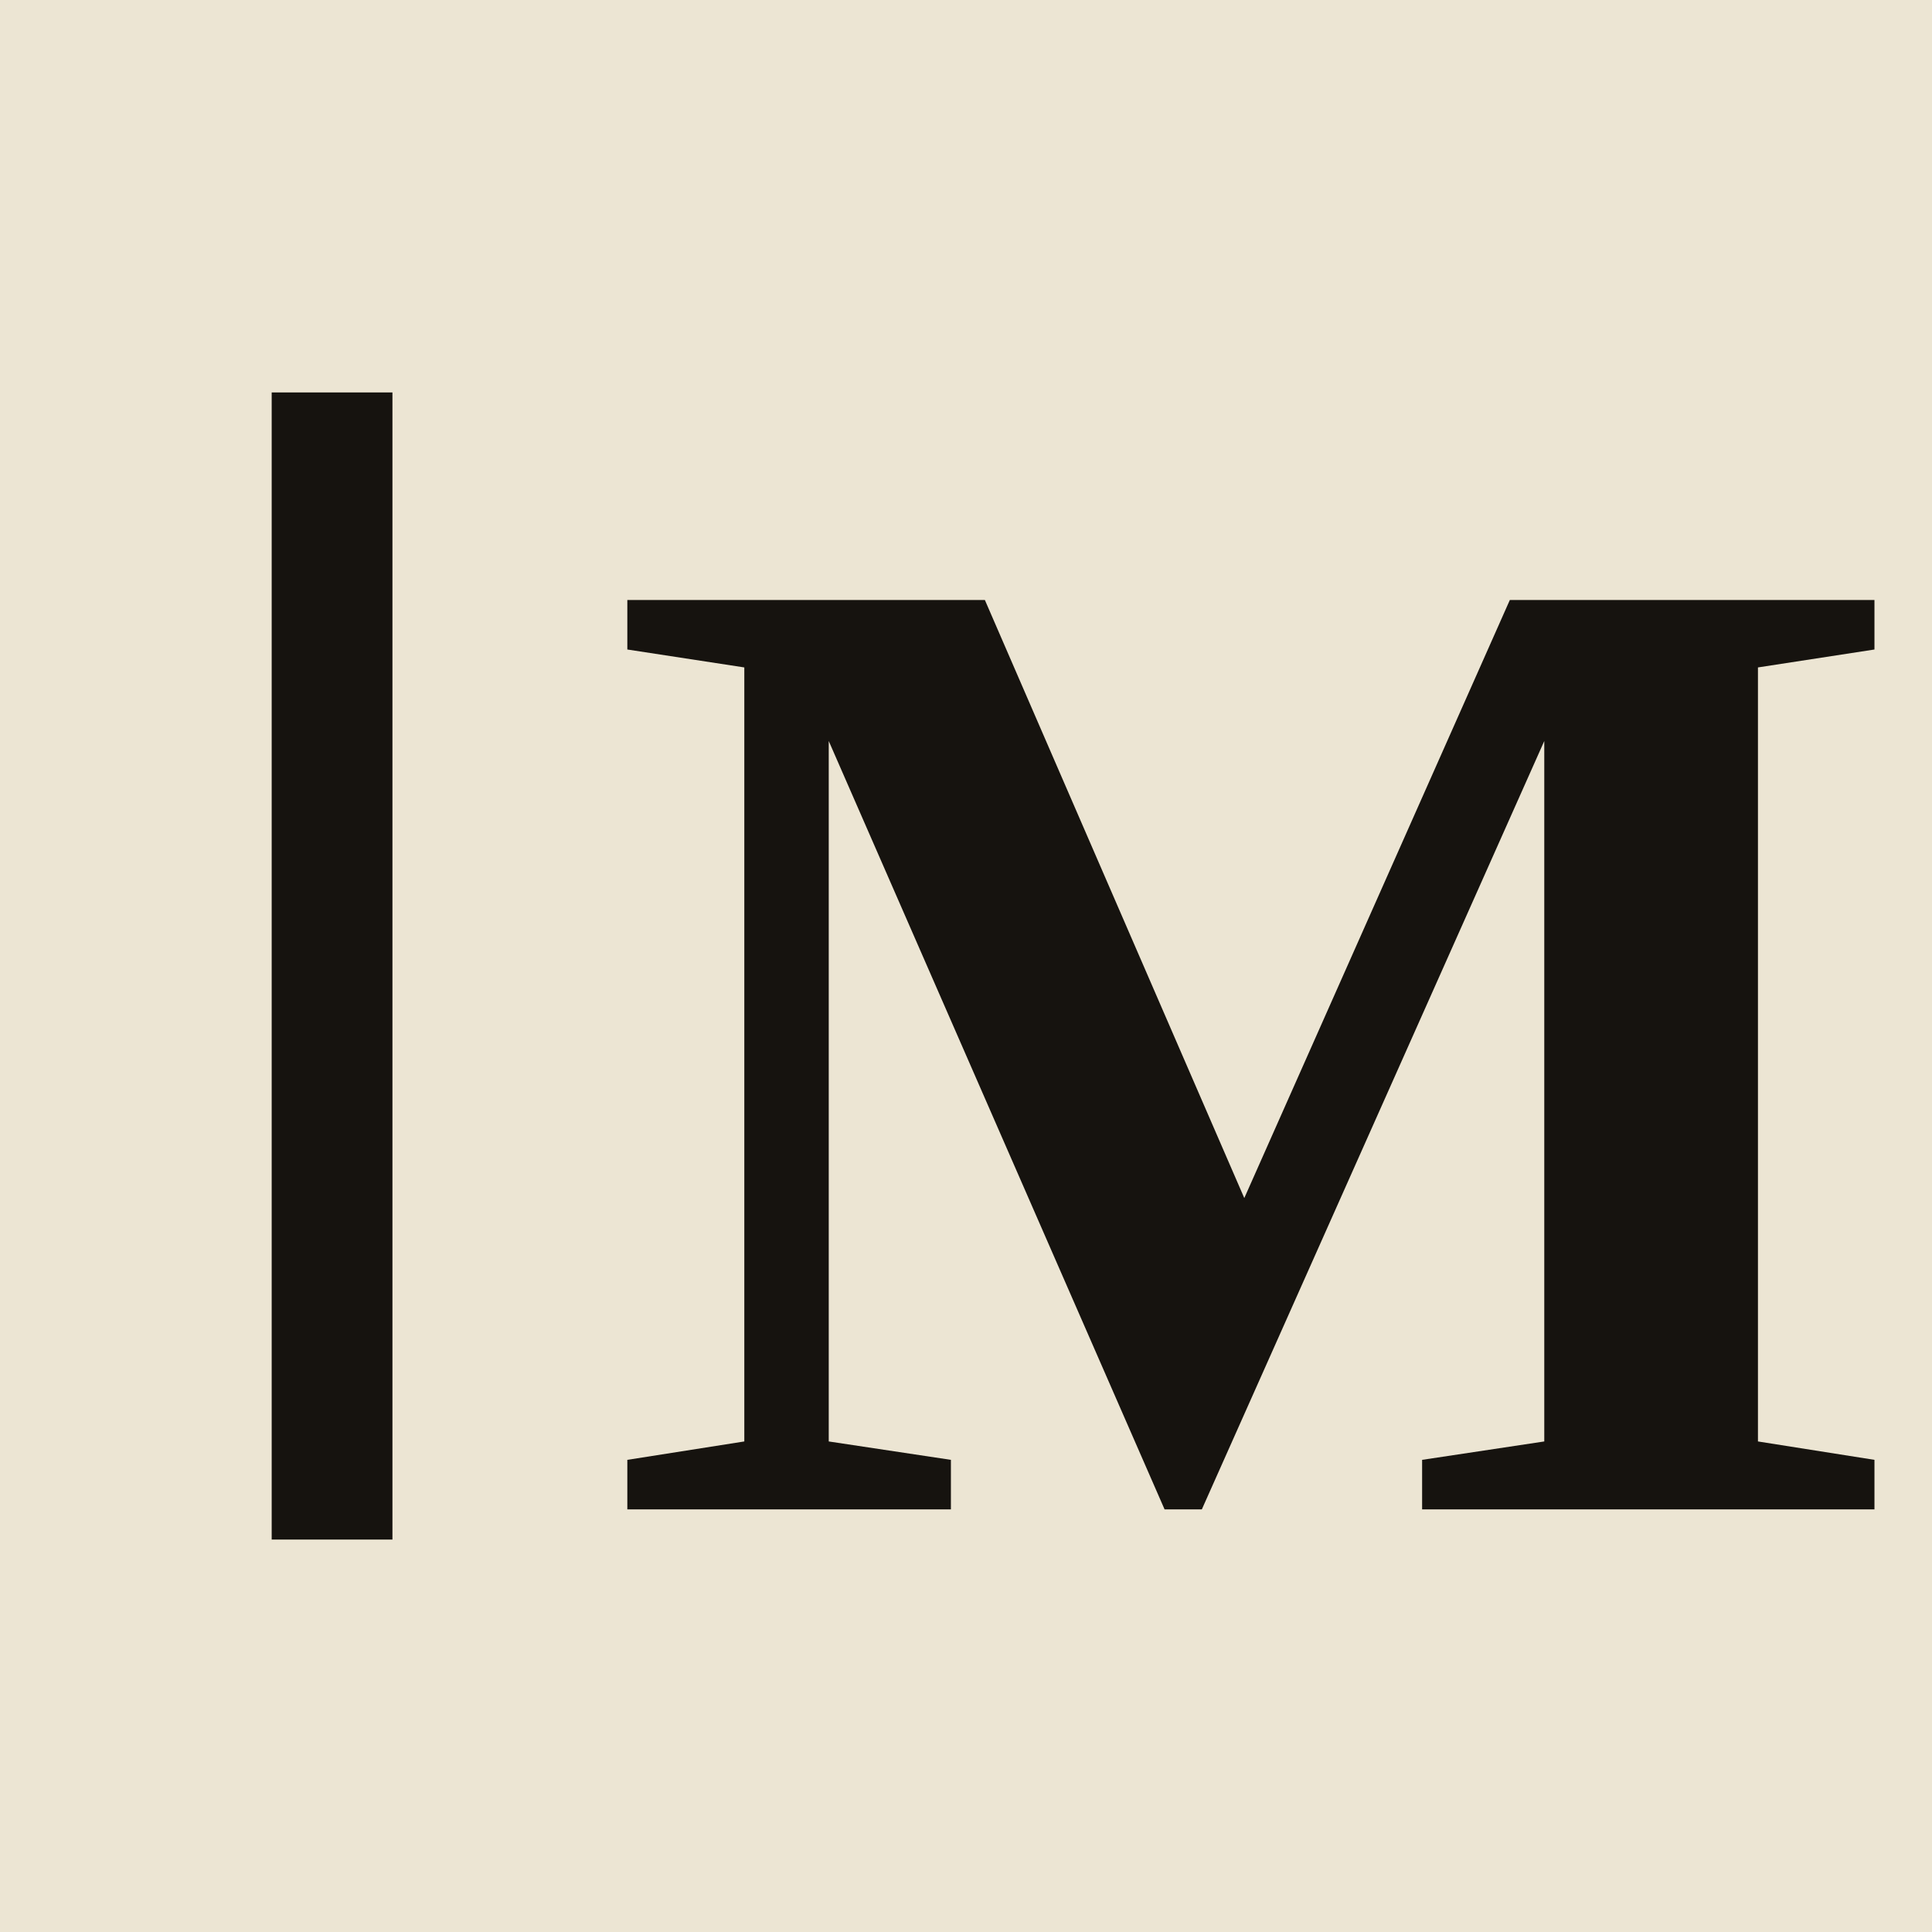
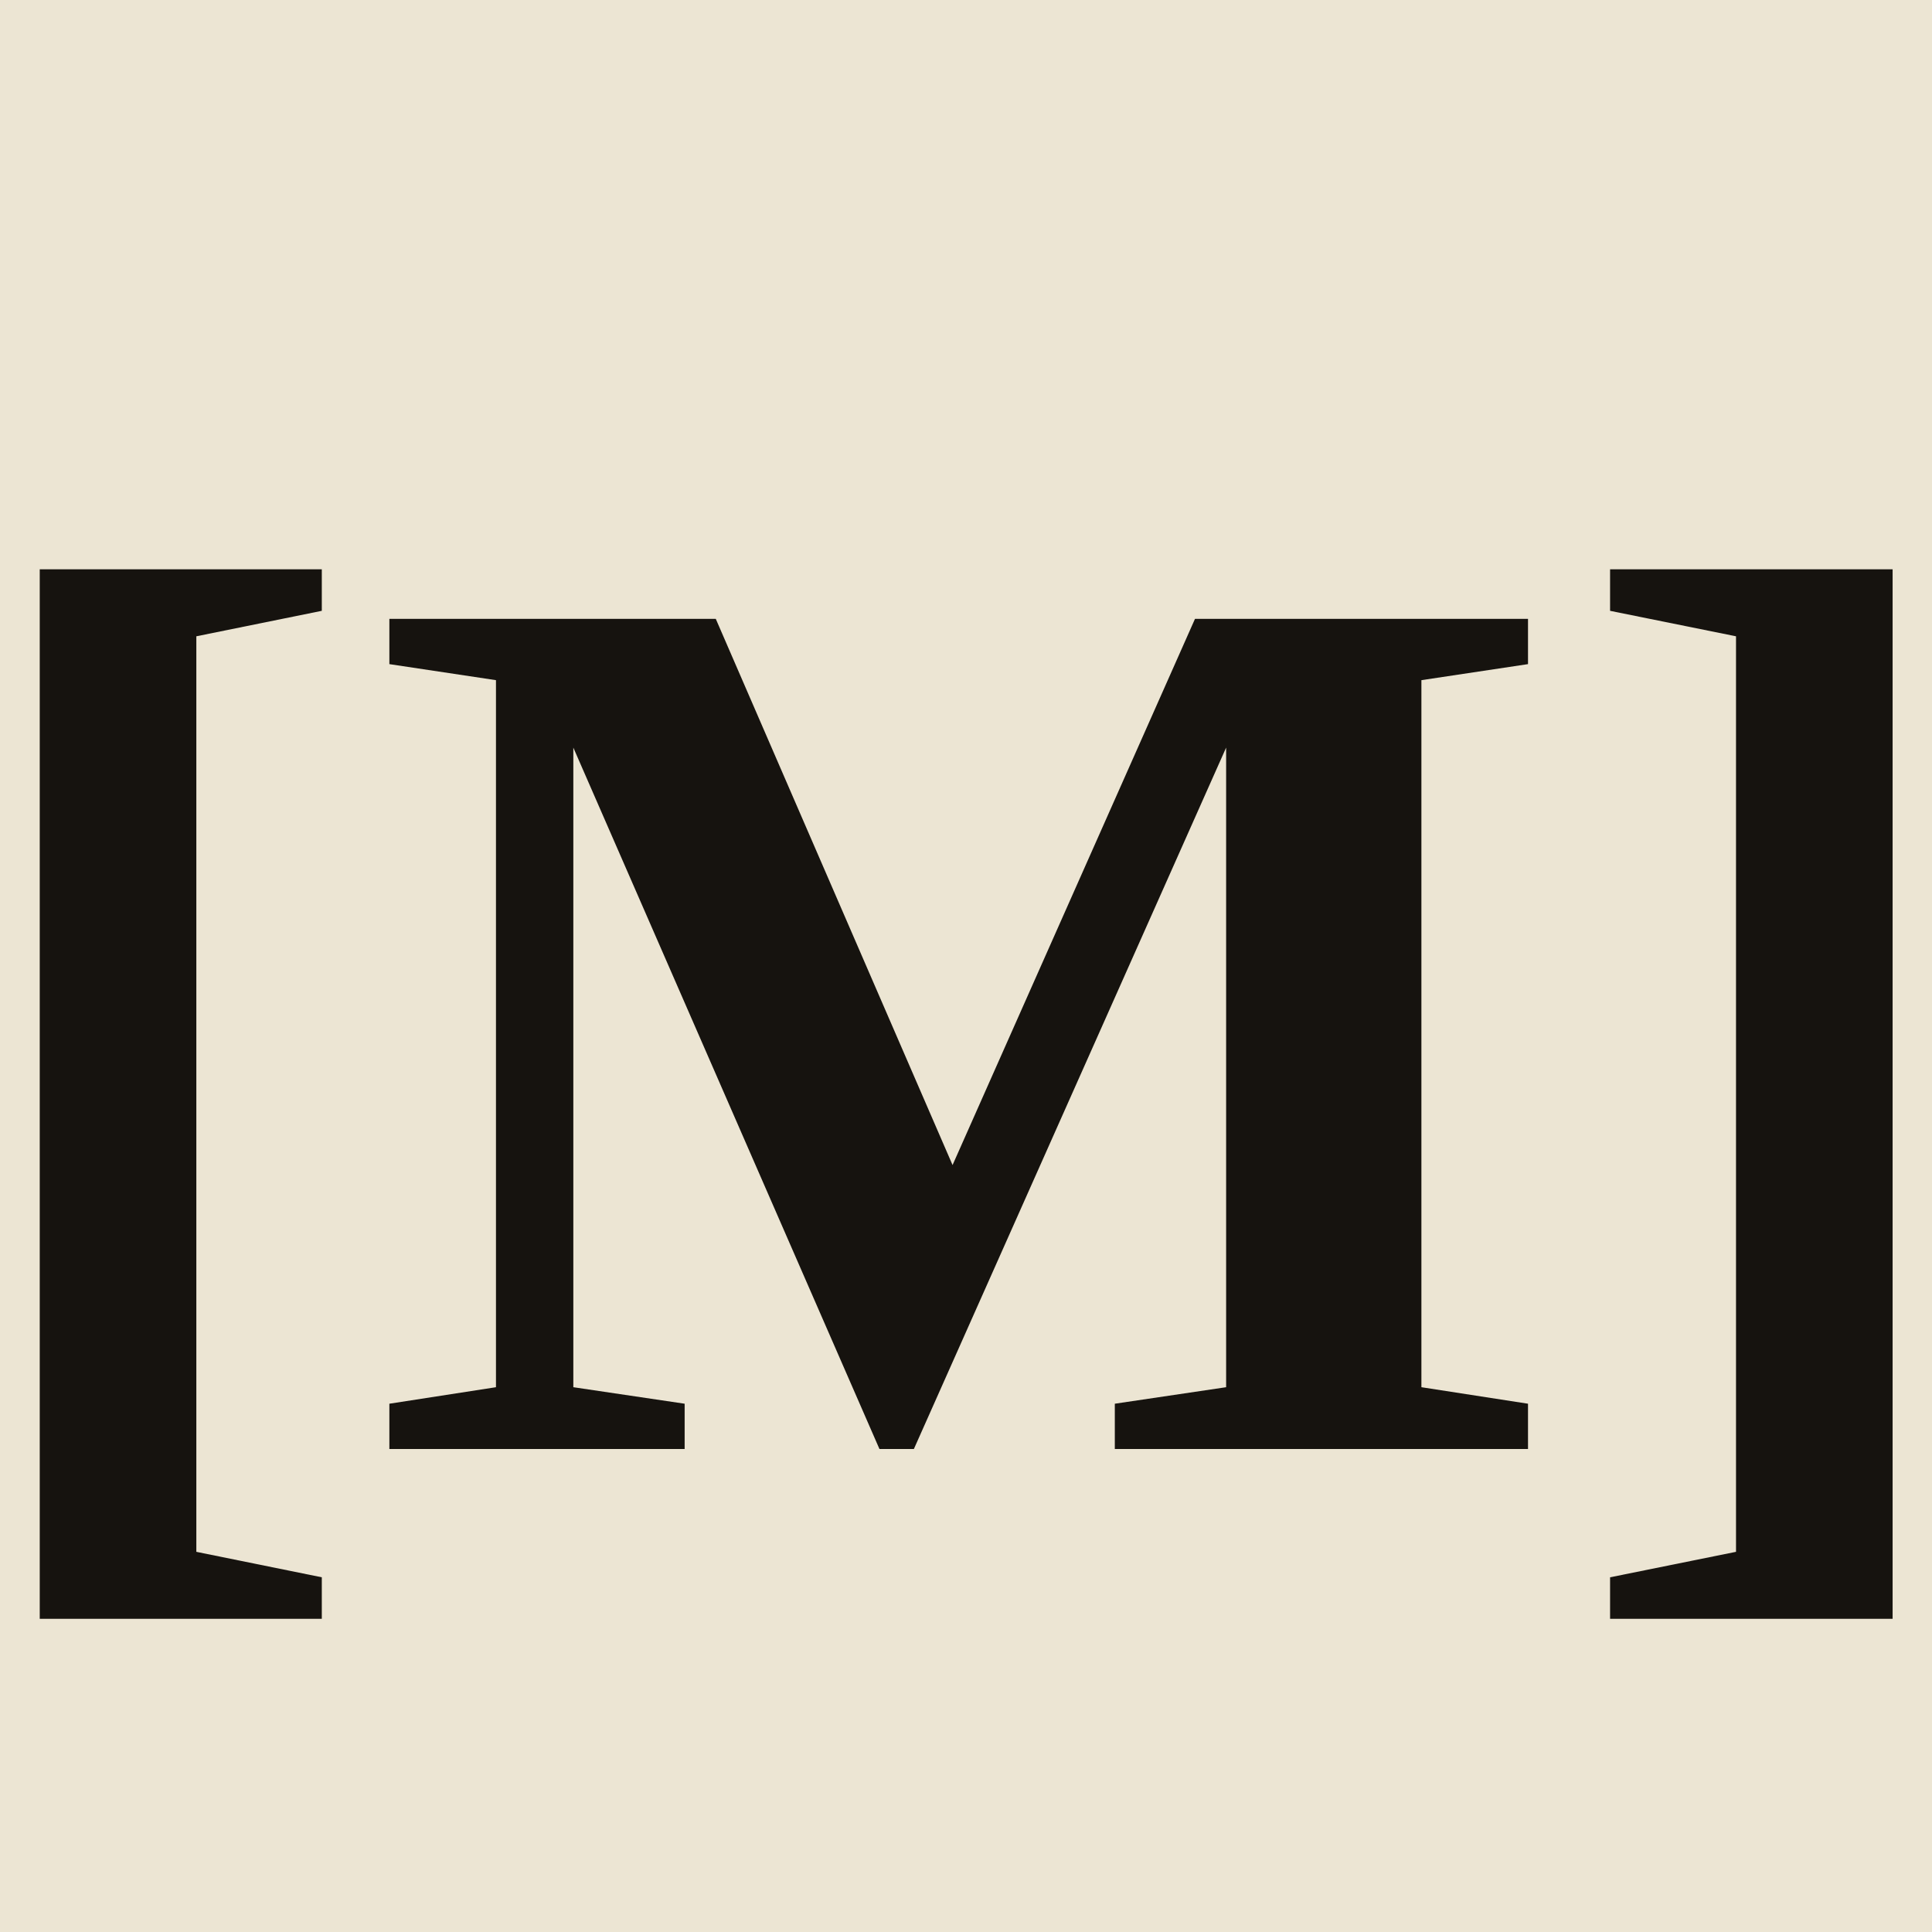
<svg xmlns="http://www.w3.org/2000/svg" viewBox="0 0 64 64" role="img" aria-label="Margin">
  <rect width="64" height="64" fill="#ECE5D3" />
-   <rect x="9" y="13" width="4" height="38" fill="#16130F" />
-   <text x="20" y="50" font-family="'Fraunces', 'Cormorant Garamond', Georgia, 'Times New Roman', serif" font-weight="700" font-size="46" fill="#16130F">M</text>
+   <text x="32" y="48" text-anchor="middle" font-family="'Fraunces', 'Cormorant Garamond', Georgia, 'Times New Roman', serif" font-weight="700" font-size="42" fill="#16130F">[M]</text>
</svg>
